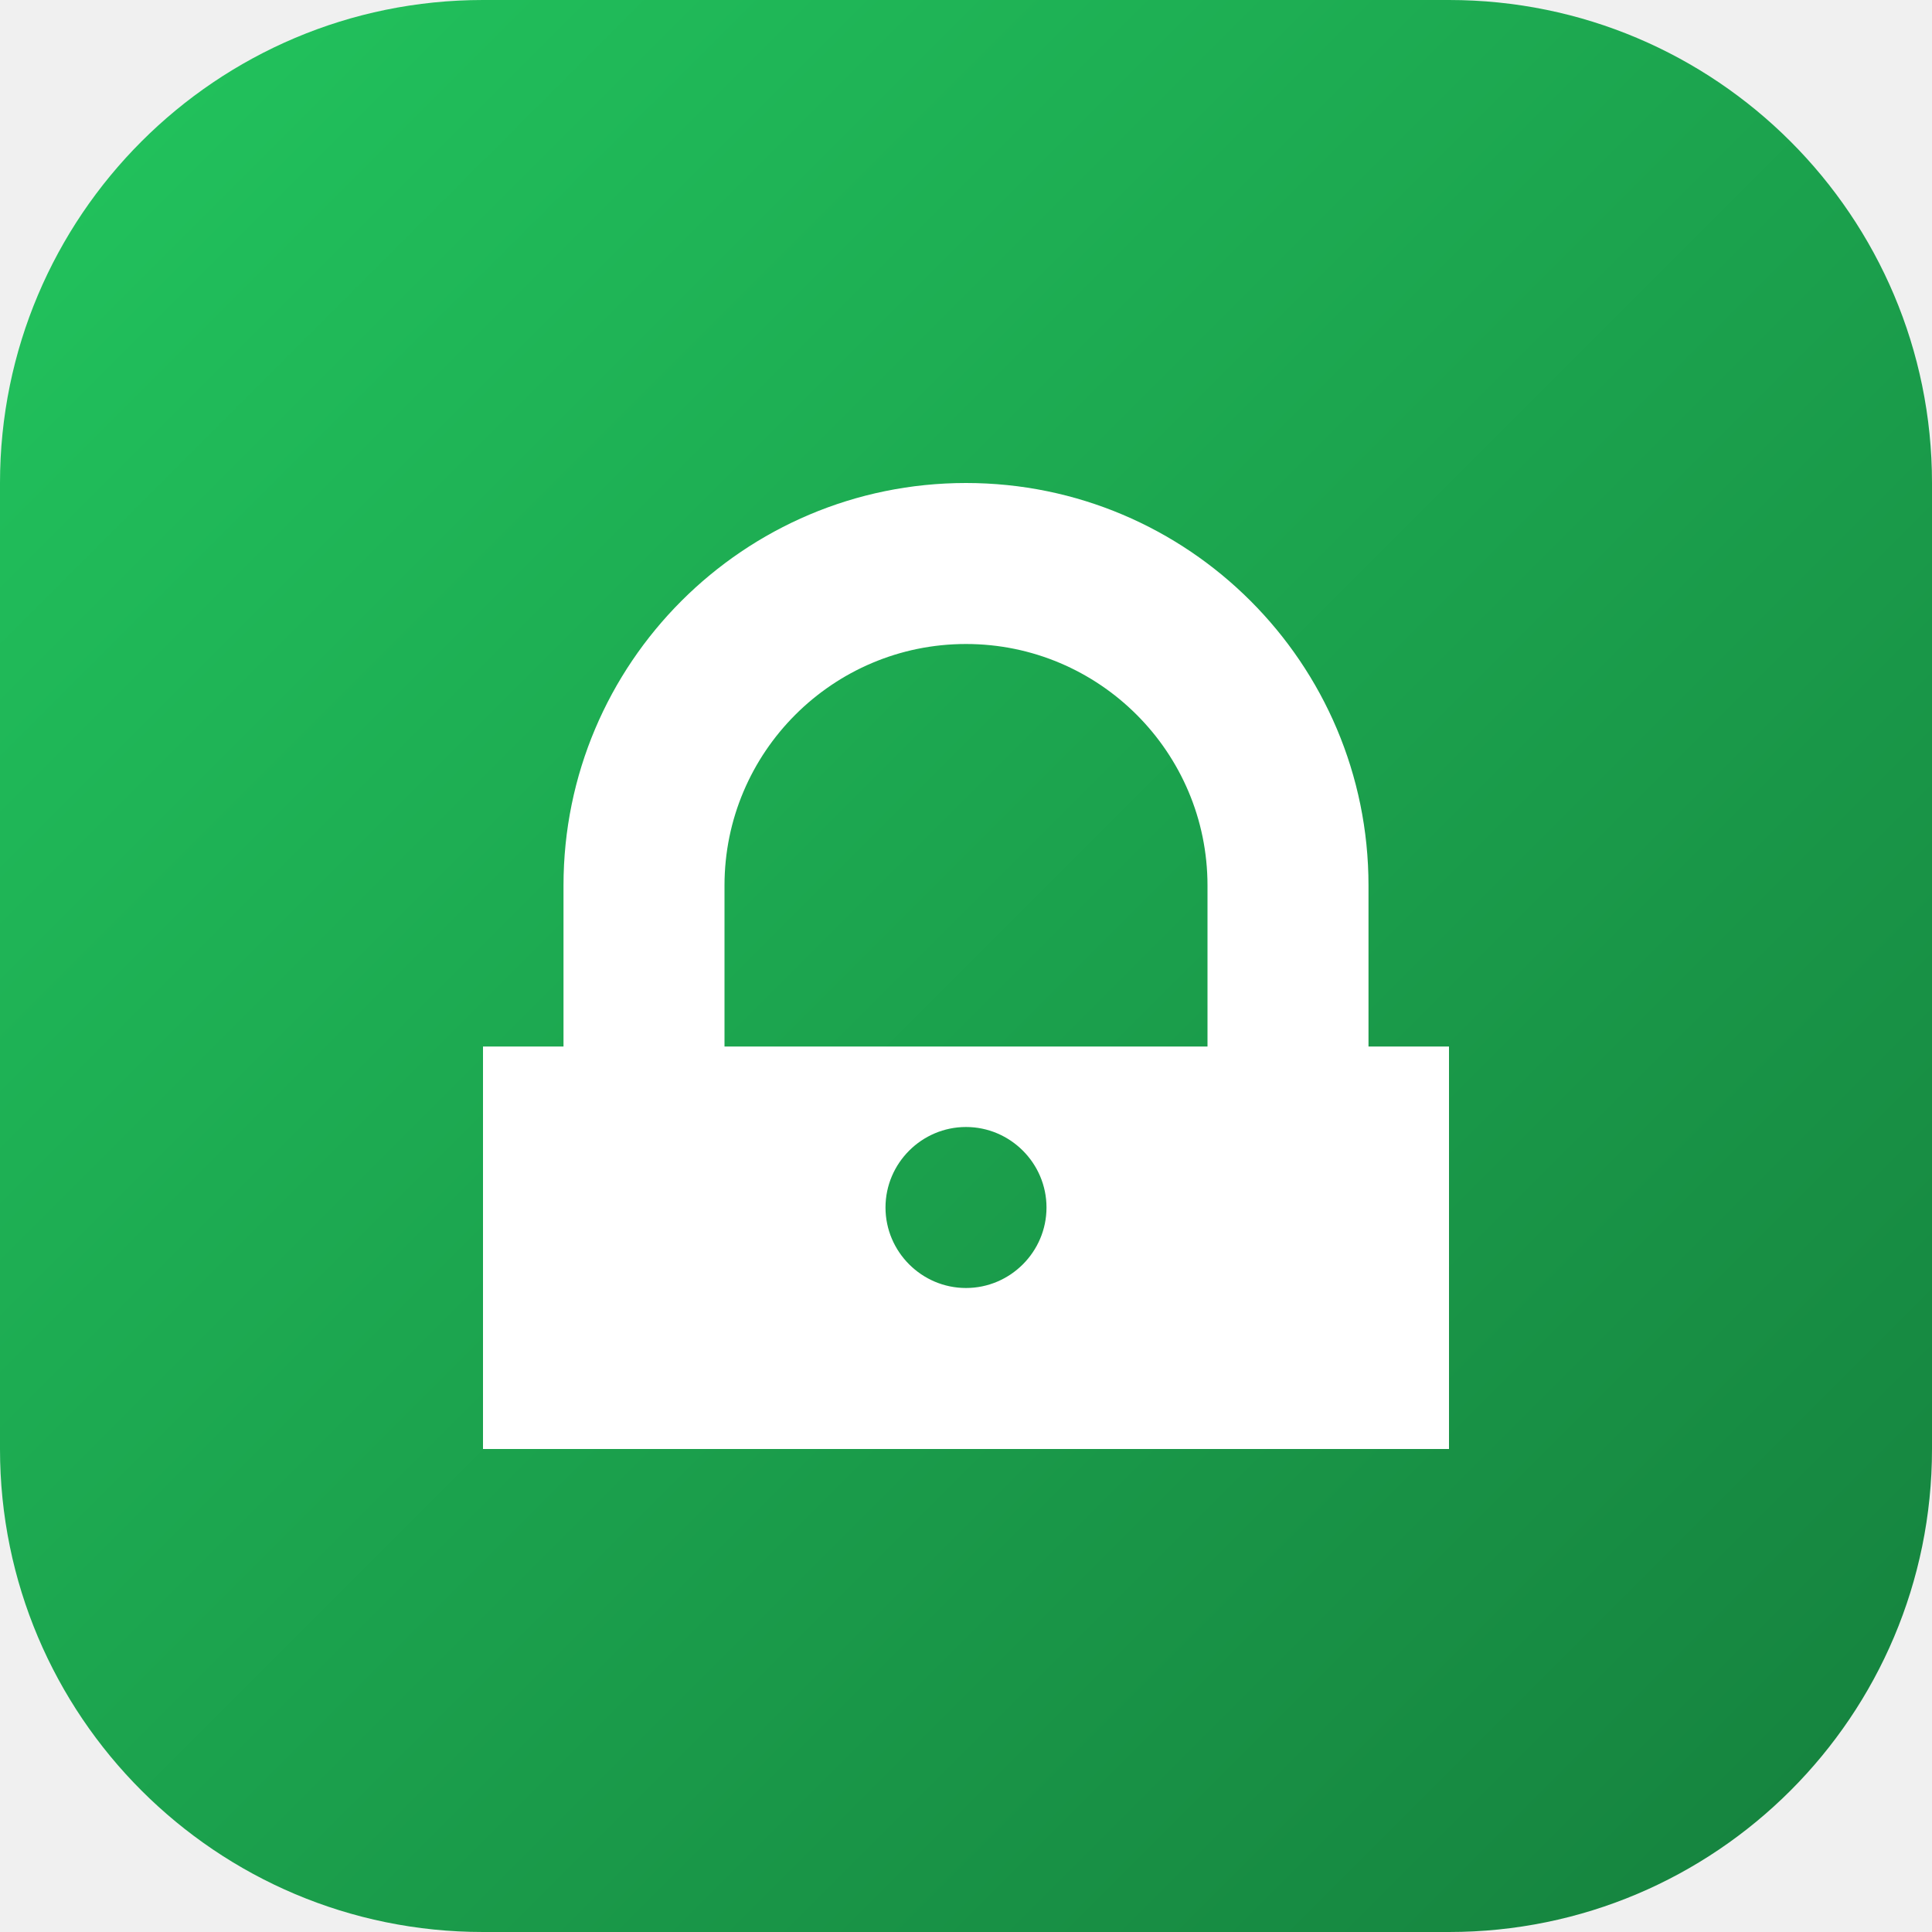
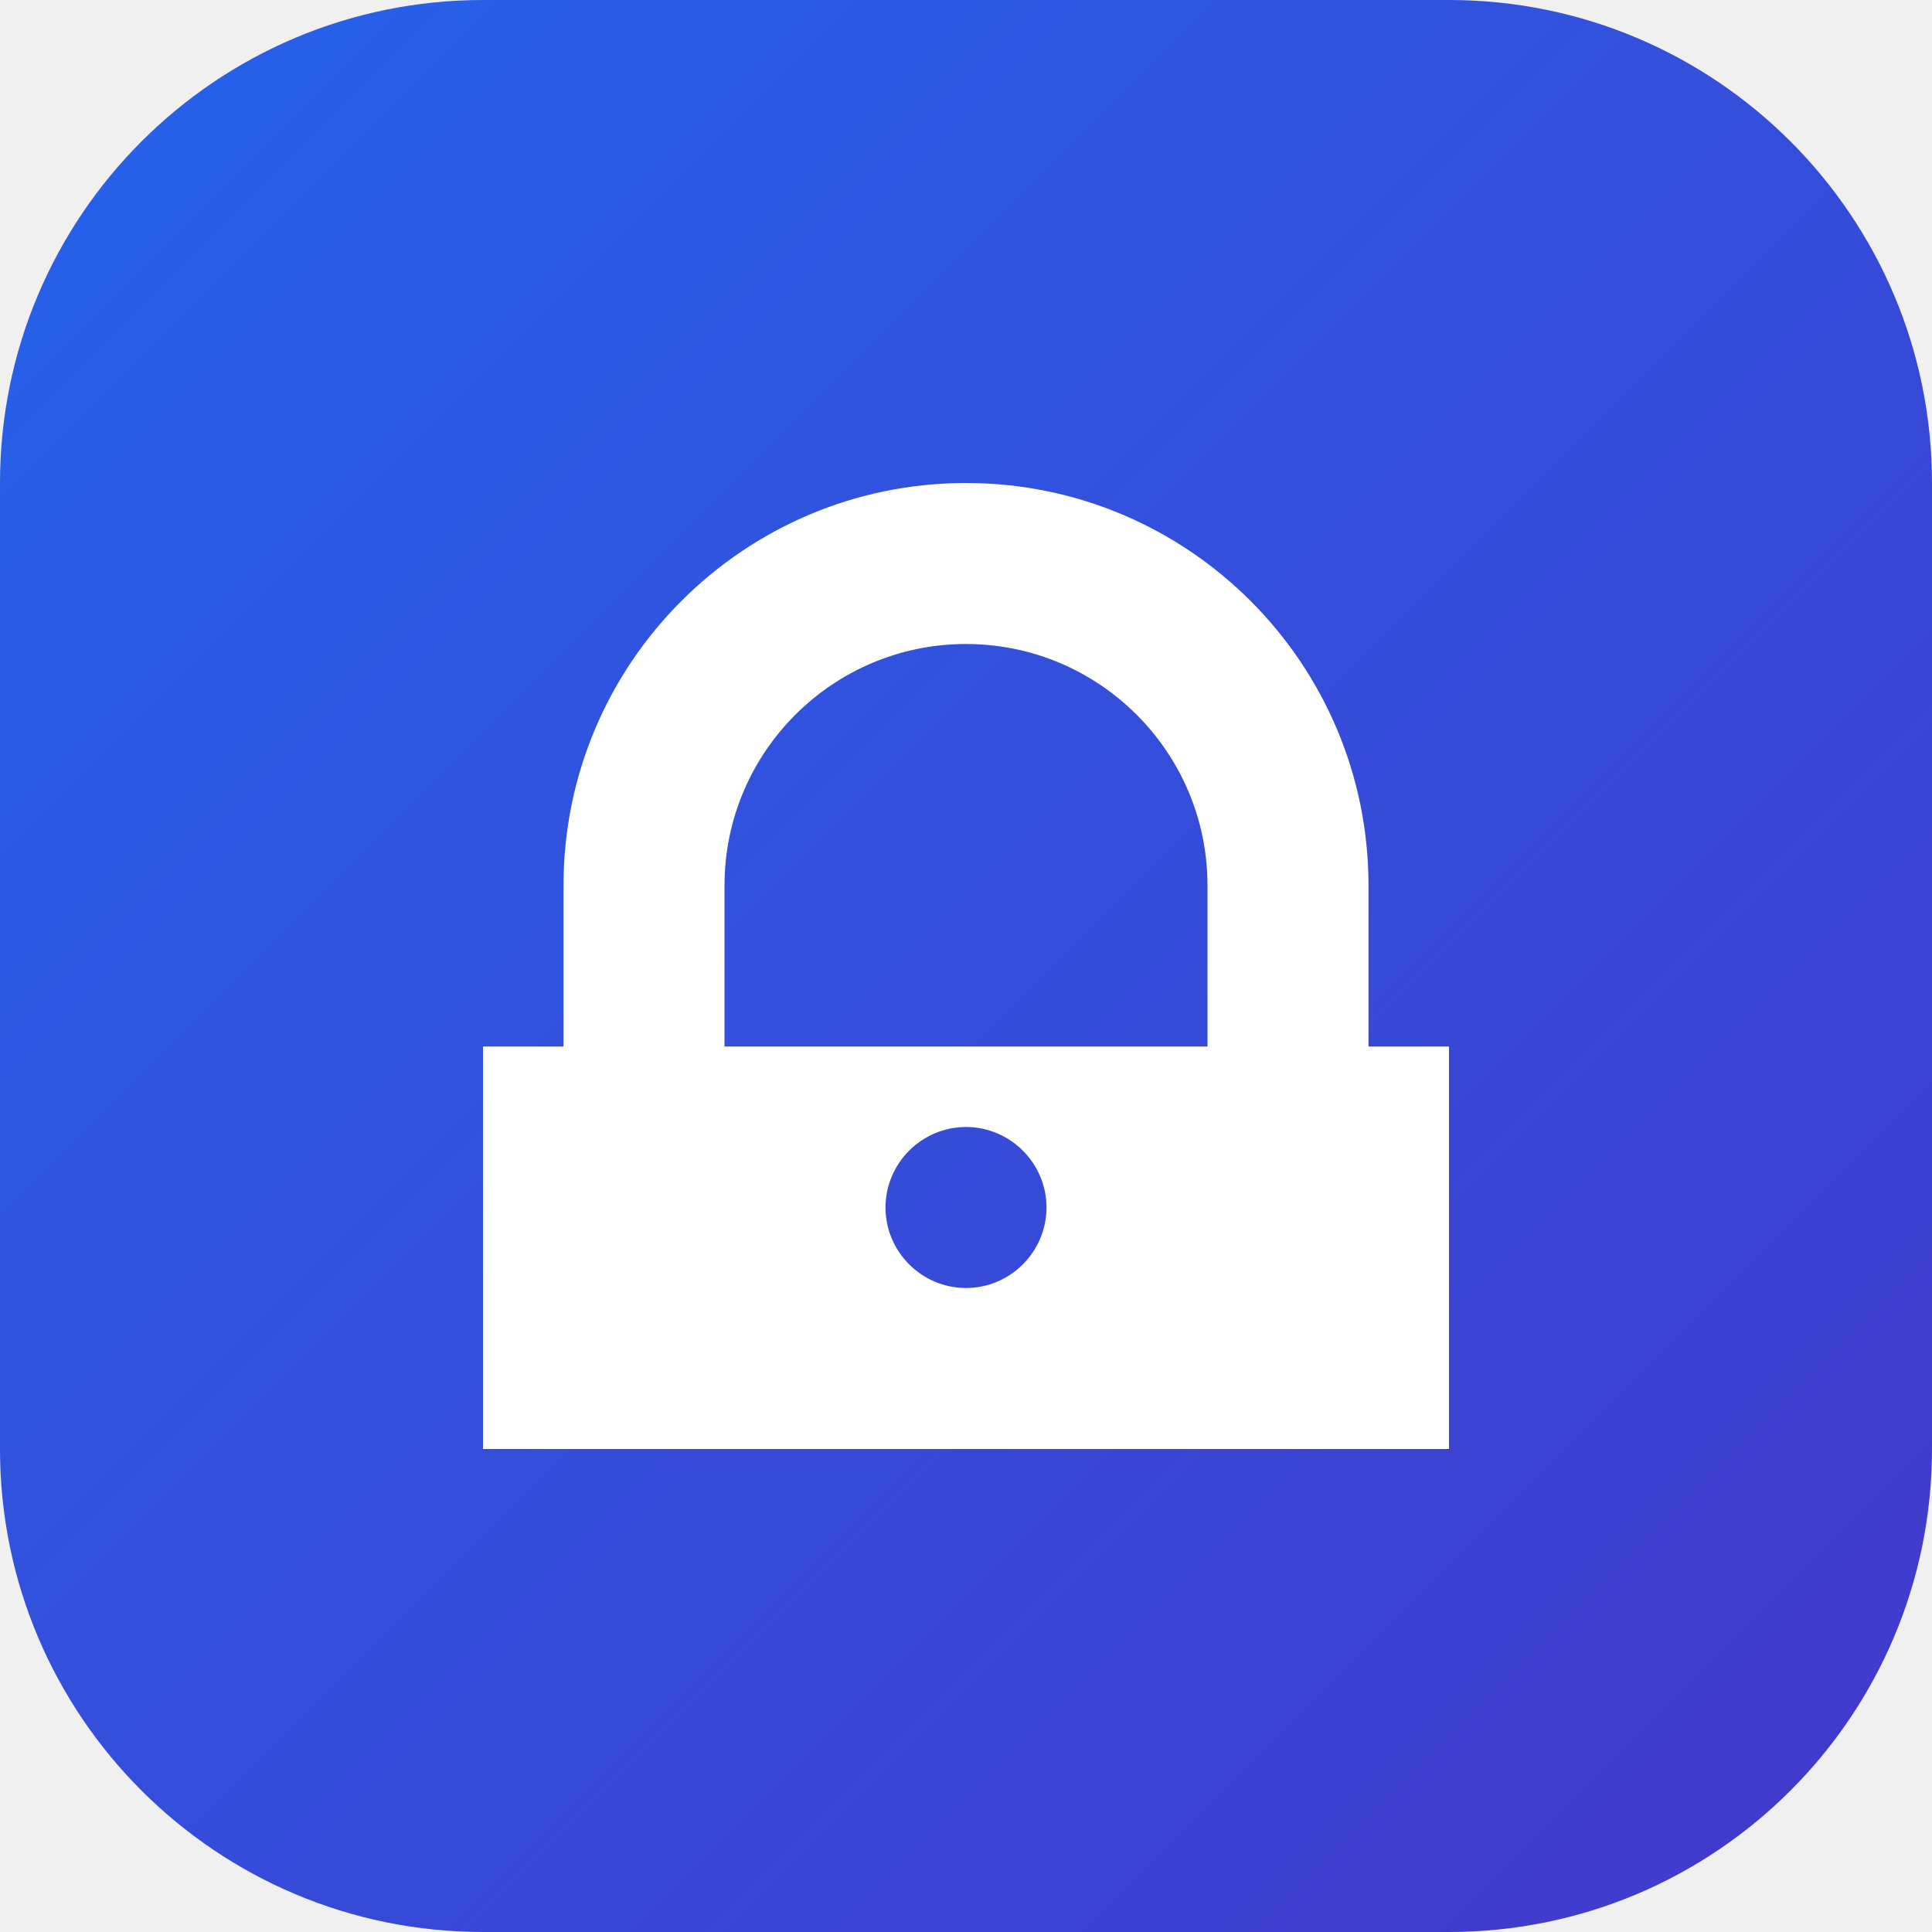
<svg xmlns="http://www.w3.org/2000/svg" width="48" height="48" viewBox="0 0 48 48" fill="none">
  <rect width="48" height="48" rx="12" fill="url(#gradient)" />
  <path d="M24 12C18.48 12 14 16.48 14 22V26H12V36H36V26H34V22C34 16.48 29.52 12 24 12ZM18 22C18 18.69 20.69 16 24 16C27.31 16 30 18.69 30 22V26H18V22ZM24 32C22.9 32 22 31.1 22 30C22 28.9 22.9 28 24 28C25.1 28 26 28.9 26 30C26 31.1 25.1 32 24 32Z" fill="white" />
  <defs>
    <linearGradient id="gradient" x1="0" y1="0" x2="48" y2="48" gradientUnits="userSpaceOnUse">
-       <stop stop-color="#22c55e" />
-       <stop offset="1" stop-color="#15803d" />
+       <stop stop-color="#2563EB" />
+       <stop offset="1" stop-color="#4338CA" />
    </linearGradient>
  </defs>
</svg>
